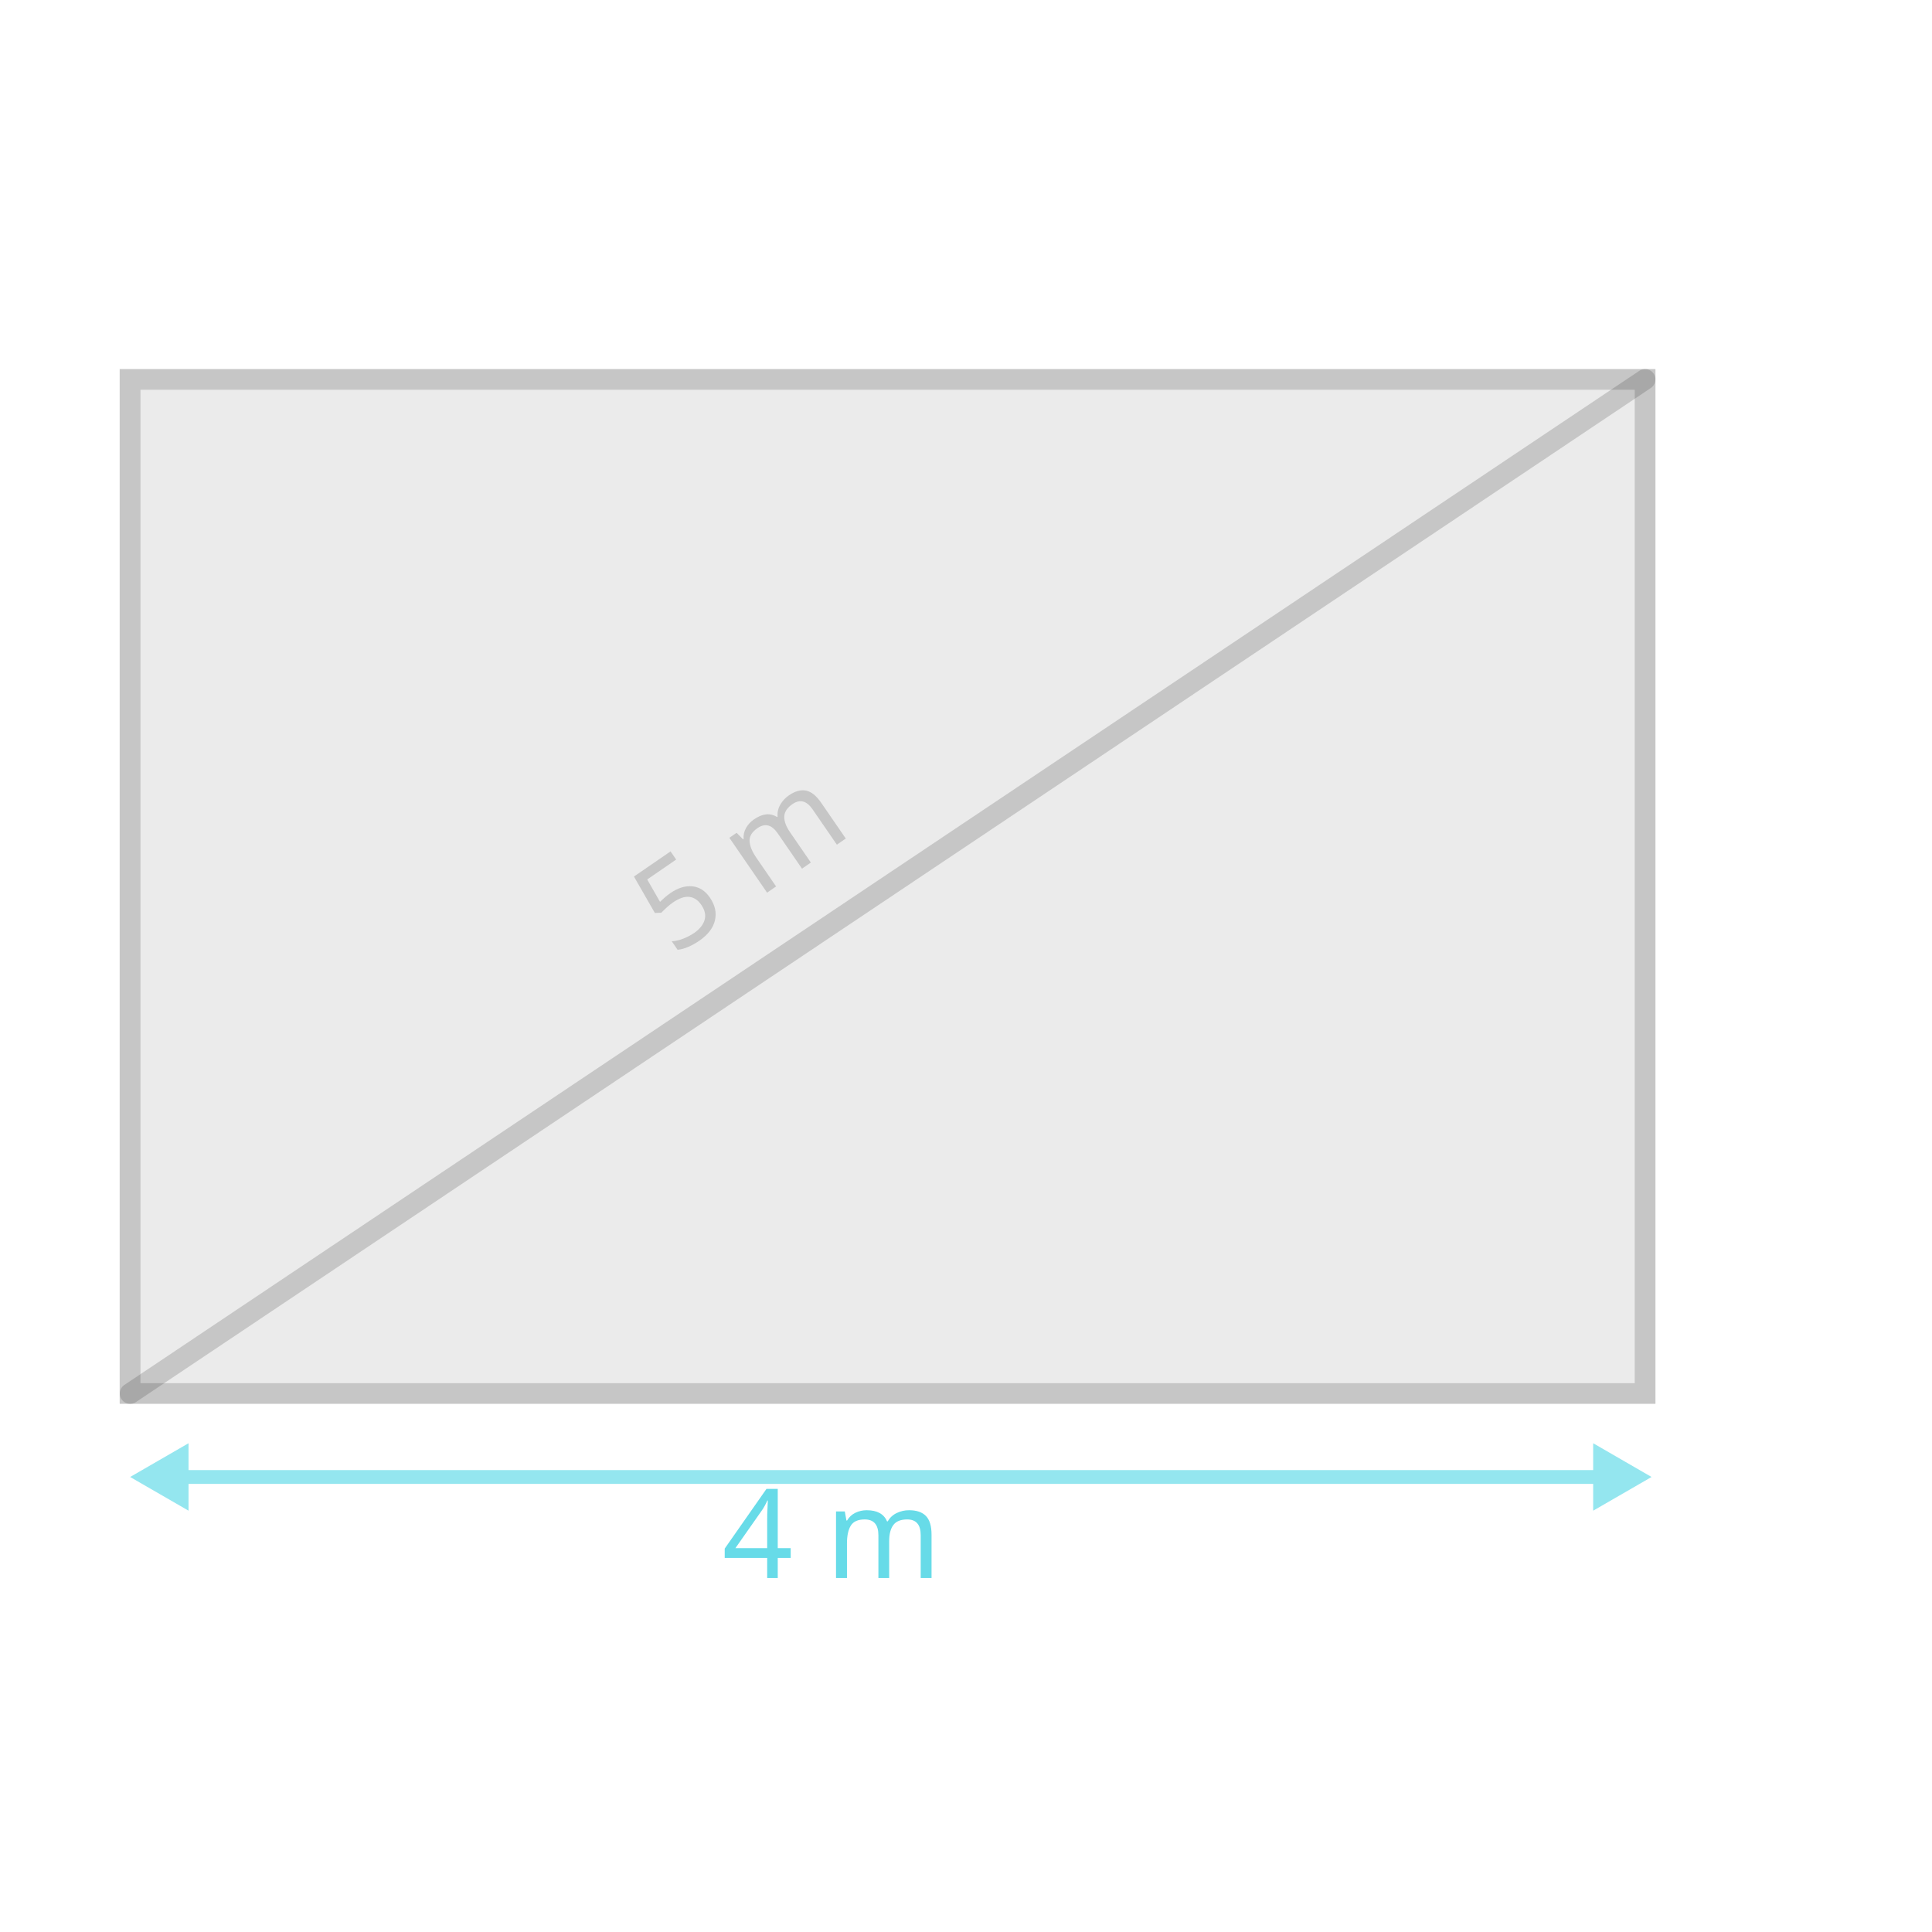
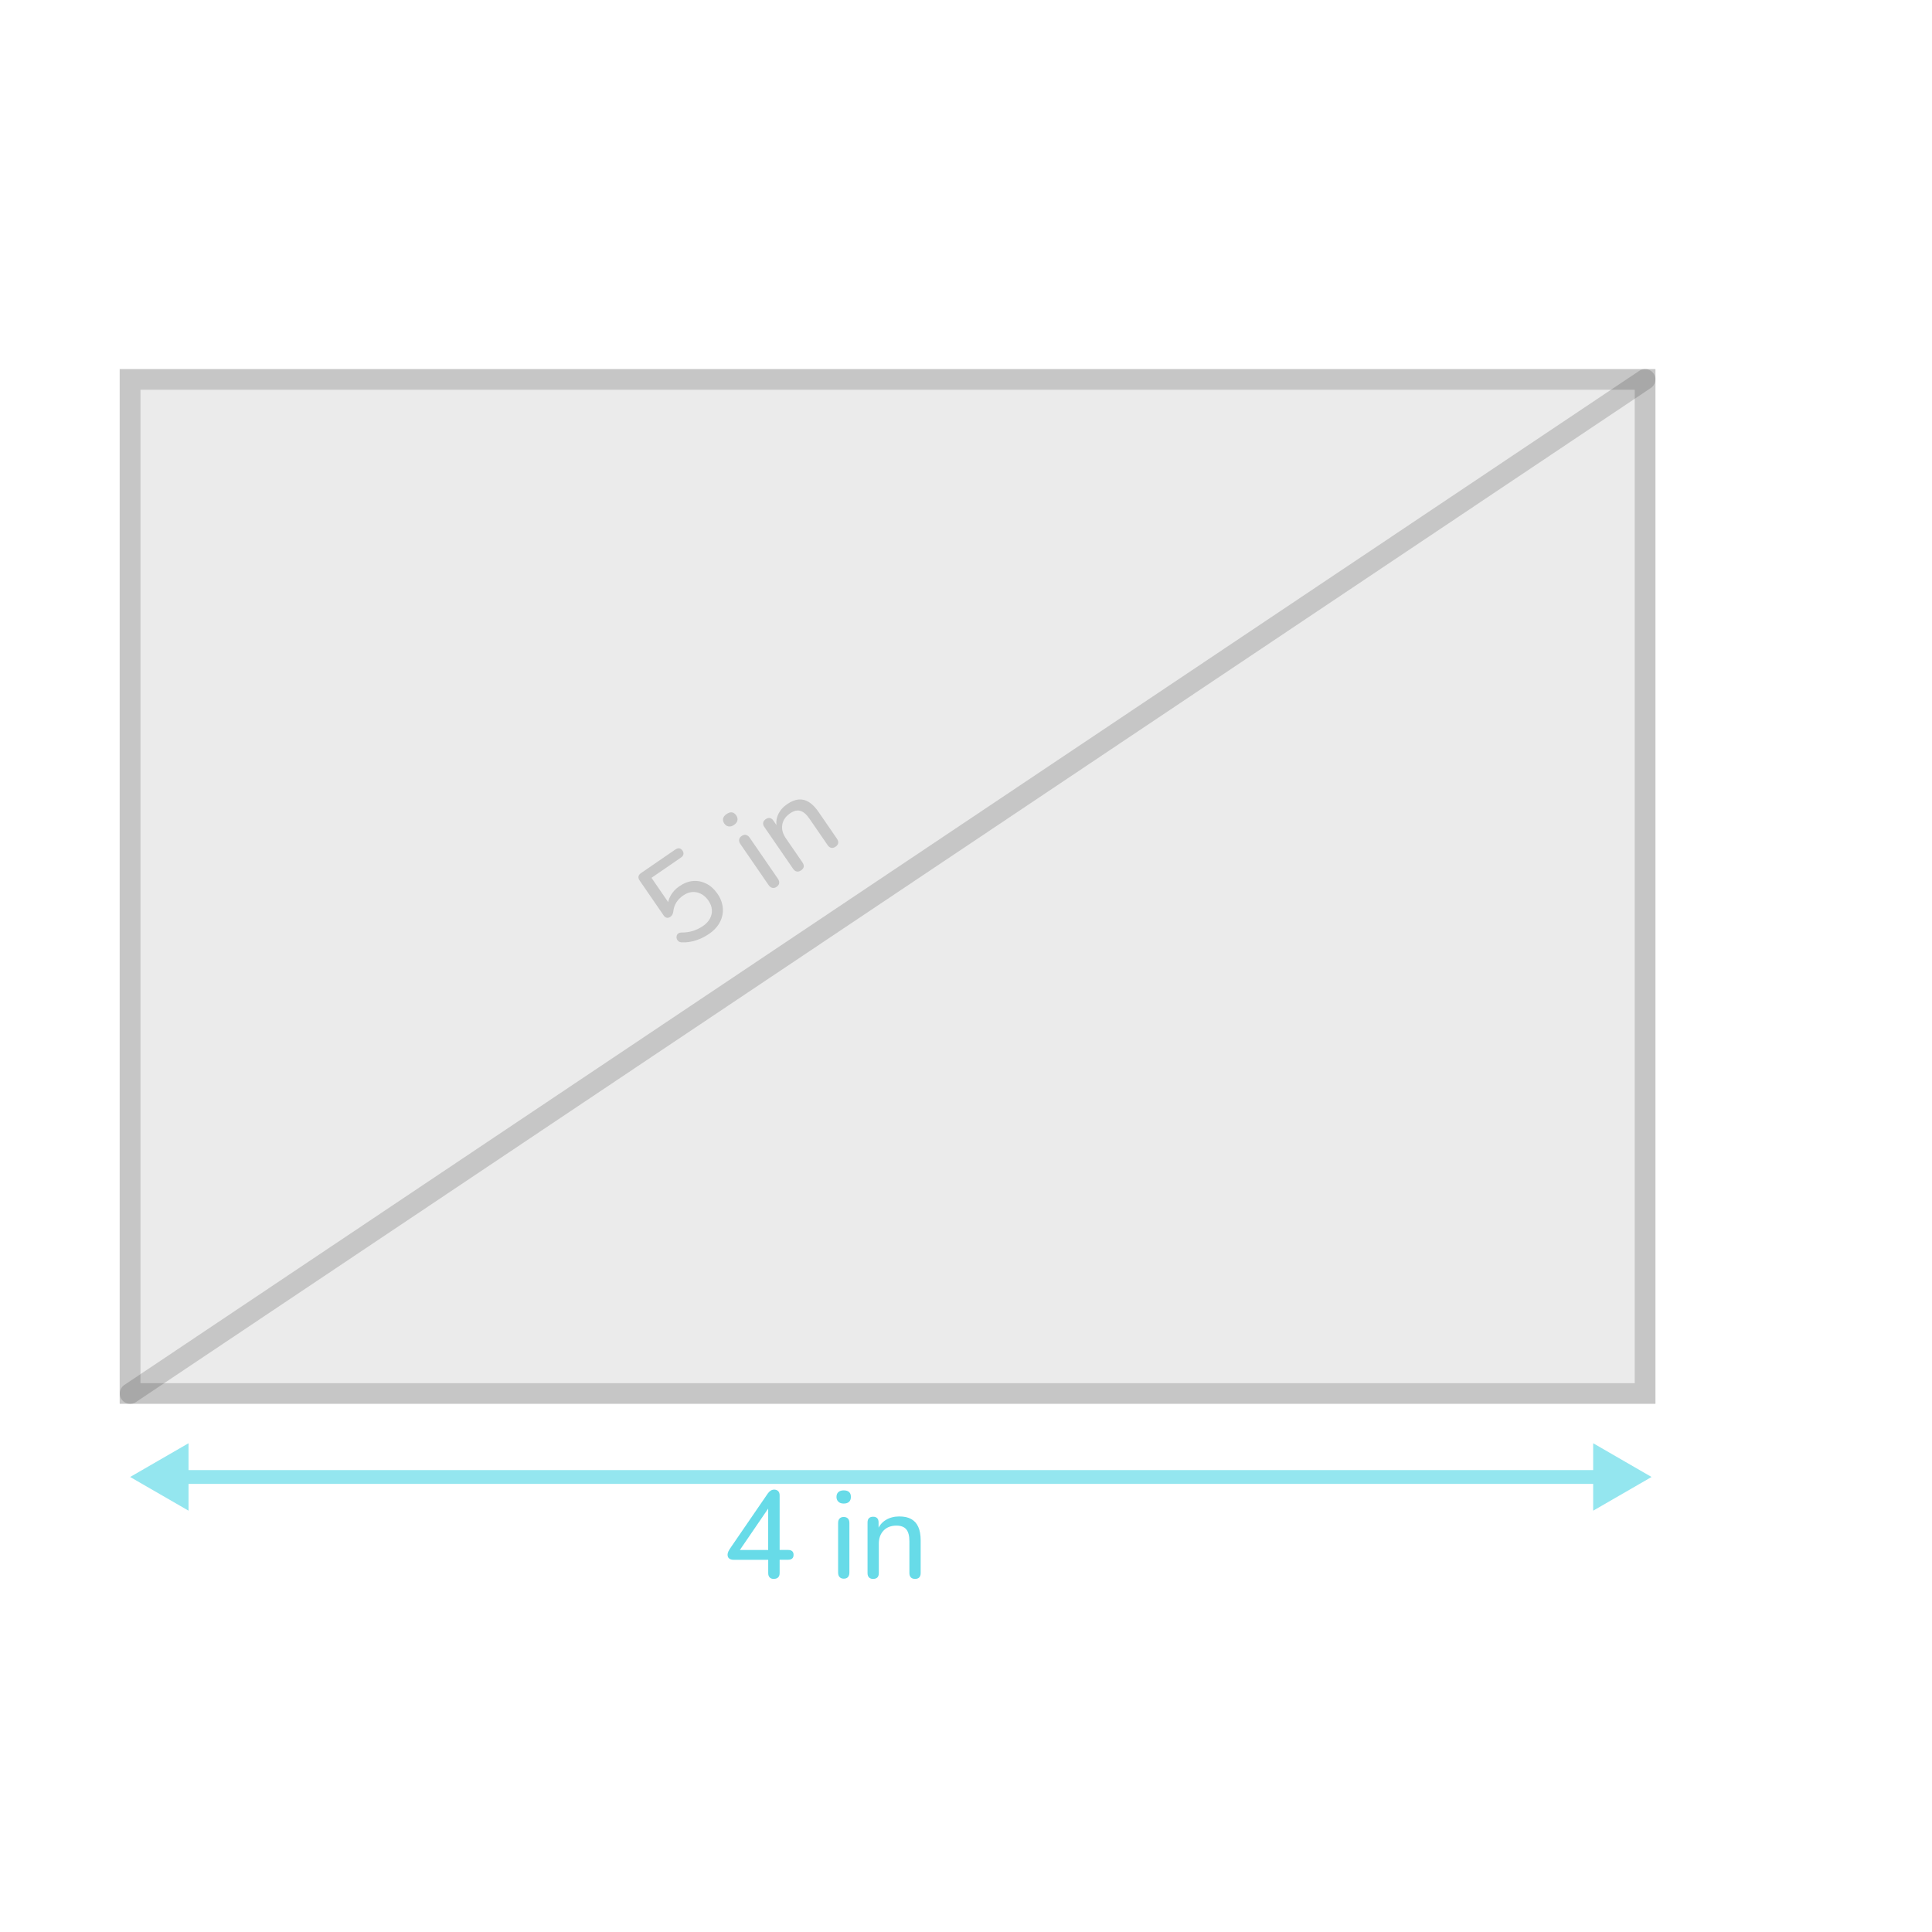
<svg xmlns="http://www.w3.org/2000/svg" id="Design" width="560" height="560" viewBox="0 0 560 560">
  <defs>
    <style>
-       .cls-1, .cls-2 {
+       .cls-1 {
        fill: #67dbe8;
      }

-       .cls-3 {
+       .cls-2 {
        opacity: .7;
      }

-       .cls-2, .cls-4 {
-         font-family: Nunito, sans-serif;
-         font-size: 36px;
+       .cls-3, .cls-4, .cls-5 {
+         opacity: .2;
      }

-       .cls-5 {
+       .cls-4 {
        stroke-linecap: round;
      }

-       .cls-5, .cls-6, .cls-7 {
+       .cls-4, .cls-6, .cls-5 {
        fill: none;
        stroke-miterlimit: 10;
      }

-       .cls-5, .cls-4, .cls-7 {
-         opacity: .2;
-       }
- 
-       .cls-5, .cls-7 {
+       .cls-4, .cls-5 {
        stroke: #333;
        stroke-width: 6px;
      }

-       .cls-8, .cls-4 {
+       .cls-7 {
        fill: #333;
      }

      .cls-6 {
        stroke: #67dbe8;
        stroke-width: 4px;
      }

-       .cls-9 {
+       .cls-8 {
        opacity: .1;
      }
    </style>
  </defs>
-   <line class="cls-5" x1="37.72" y1="403.92" x2="476.83" y2="109.97" />
-   <g class="cls-3">
+   <line class="cls-4" x1="37.72" y1="403.92" x2="476.83" y2="109.97" />
+   <g class="cls-2">
    <g>
      <line class="cls-6" x1="464.65" y1="428.11" x2="51.79" y2="428.11" />
      <polygon class="cls-1" points="461.79 418.33 478.71 428.11 461.79 437.88 461.79 418.33" />
      <polygon class="cls-1" points="54.65 418.33 37.72 428.11 54.65 437.88 54.65 418.33" />
    </g>
  </g>
-   <text class="cls-2" transform="translate(209.31 457.4)">
-     <tspan x="0" y="0">4 m</tspan>
-   </text>
  <g>
-     <g class="cls-9">
-       <rect class="cls-8" x="34.63" y="106.99" width="445.23" height="299.87" />
+     <path class="cls-1" d="M224.32,457.66c-.53,0-.94-.14-1.22-.43-.29-.29-.43-.71-.43-1.26v-3.85h-10.01c-.53,0-.95-.12-1.28-.36-.32-.24-.49-.61-.49-1.12,0-.29,.07-.59,.21-.9,.14-.31,.4-.73,.76-1.26l10.69-15.59c.26-.36,.54-.64,.85-.83,.3-.19,.64-.29,1.03-.29,.43,0,.8,.14,1.1,.41,.3,.28,.45,.7,.45,1.28v15.8h2.45c.53,0,.92,.12,1.19,.36,.26,.24,.4,.59,.4,1.04,0,.48-.13,.84-.4,1.08-.26,.24-.66,.36-1.19,.36h-2.45v3.85c0,.55-.14,.97-.43,1.26s-.7,.43-1.22,.43Zm-1.66-8.39v-13.32h.9l-9.72,14.22v-.9h8.82Z" />
+     <path class="cls-1" d="M244.55,435.81c-.65,0-1.16-.17-1.53-.52-.37-.35-.56-.81-.56-1.39,0-.62,.19-1.1,.56-1.42,.37-.32,.88-.49,1.53-.49,.7,0,1.22,.16,1.57,.49,.35,.32,.52,.8,.52,1.42,0,.58-.17,1.04-.52,1.39-.35,.35-.87,.52-1.57,.52Zm0,21.78c-.5,0-.9-.16-1.19-.47s-.43-.74-.43-1.3v-14.36c0-.58,.14-1.01,.43-1.31s.68-.45,1.19-.45,.94,.15,1.22,.45c.29,.3,.43,.74,.43,1.31v14.36c0,.55-.14,.98-.41,1.3s-.69,.47-1.24,.47Z" />
+     <path class="cls-1" d="M253.08,457.66c-.5,0-.9-.14-1.19-.43s-.43-.71-.43-1.26v-14.69c0-.55,.14-.97,.43-1.24,.29-.28,.68-.41,1.19-.41s.89,.14,1.17,.41c.28,.28,.41,.69,.41,1.24v2.95l-.4-.54c.5-1.37,1.33-2.4,2.47-3.1s2.44-1.04,3.91-1.04,2.58,.25,3.49,.76,1.6,1.27,2.05,2.3c.46,1.03,.68,2.34,.68,3.92v9.43c0,.55-.14,.97-.41,1.26s-.68,.43-1.21,.43-.94-.14-1.22-.43-.43-.71-.43-1.26v-9.25c0-1.56-.3-2.7-.9-3.42-.6-.72-1.56-1.08-2.88-1.08-1.54,0-2.77,.47-3.69,1.42s-1.39,2.23-1.39,3.83v8.5c0,1.13-.55,1.69-1.66,1.69Z" />
+   </g>
+   <g>
+     <g class="cls-8">
+       <rect class="cls-7" x="34.63" y="106.99" width="445.23" height="299.87" />
    </g>
-     <rect class="cls-7" x="37.72" y="109.97" width="439.11" height="293.95" />
+     <rect class="cls-5" x="37.72" y="109.97" width="439.11" height="293.95" />
  </g>
-   <text class="cls-4" transform="translate(195.13 277.44) rotate(-34.5)">
-     <tspan x="0" y="0">5 m</tspan>
-   </text>
+   <g class="cls-3">
+     <path class="cls-7" d="M205.42,270.76c-1.11,.76-2.33,1.36-3.67,1.8-1.34,.44-2.7,.64-4.07,.59-.38,0-.7-.1-.96-.28-.26-.19-.44-.42-.54-.7-.1-.28-.12-.56-.06-.85,.06-.29,.21-.53,.44-.72s.55-.29,.95-.3c1.17,.01,2.27-.14,3.31-.46,1.03-.32,2.01-.8,2.94-1.43s1.61-1.37,2.04-2.19c.43-.82,.61-1.67,.54-2.55-.07-.88-.4-1.75-.98-2.6-.9-1.3-2.02-2.11-3.36-2.41-1.34-.3-2.68,0-4,.92-.81,.56-1.46,1.21-1.94,1.97-.49,.76-.79,1.67-.92,2.75-.03,.25-.11,.51-.23,.77-.13,.26-.32,.48-.58,.66-.38,.26-.73,.35-1.07,.28-.34-.07-.63-.29-.88-.64l-7-10.18c-.27-.39-.37-.78-.31-1.14,.07-.37,.3-.69,.7-.96l10-6.87c.4-.27,.77-.38,1.12-.33,.35,.05,.66,.26,.92,.64,.26,.38,.35,.74,.28,1.1-.08,.36-.31,.67-.71,.94l-8.54,5.87,5.44,7.92-.77,.53c0-1.16,.29-2.26,.89-3.32,.6-1.05,1.44-1.96,2.53-2.7,1.33-.91,2.66-1.41,4.01-1.51,1.35-.1,2.63,.17,3.85,.8s2.29,1.61,3.2,2.94c.9,1.3,1.4,2.67,1.52,4.09,.12,1.42-.16,2.78-.84,4.09-.67,1.31-1.75,2.47-3.24,3.49Z" />
+     <path class="cls-7" d="M212.76,239.11c-.53,.37-1.05,.51-1.56,.44-.5-.08-.92-.35-1.25-.83-.35-.51-.47-1.01-.35-1.49,.12-.48,.45-.9,.99-1.27,.57-.39,1.1-.56,1.57-.49,.47,.07,.88,.36,1.24,.88,.33,.47,.44,.96,.35,1.44-.09,.49-.42,.92-.99,1.32Zm12.34,17.95c-.42,.29-.83,.38-1.24,.29-.41-.09-.78-.37-1.09-.82l-8.14-11.84c-.33-.47-.46-.92-.39-1.33,.07-.41,.31-.76,.72-1.04,.43-.3,.86-.41,1.26-.32s.77,.36,1.1,.84l8.14,11.84c.31,.46,.44,.89,.39,1.3-.05,.41-.3,.78-.76,1.09Z" />
+     <path class="cls-7" d="M232.17,252.29c-.42,.29-.82,.39-1.22,.32s-.76-.34-1.07-.79l-8.32-12.1c-.31-.46-.43-.88-.35-1.27,.08-.39,.33-.73,.75-1.02,.42-.29,.82-.39,1.2-.32,.38,.07,.73,.33,1.04,.79l1.67,2.43-.63-.22c-.36-1.41-.27-2.73,.28-3.95,.55-1.22,1.42-2.24,2.63-3.07,1.17-.8,2.27-1.25,3.31-1.35,1.04-.1,2.04,.14,3,.74s1.89,1.54,2.79,2.85l5.34,7.77c.31,.46,.44,.88,.37,1.27s-.31,.74-.75,1.04c-.44,.3-.85,.41-1.25,.34-.4-.07-.76-.34-1.07-.79l-5.24-7.62c-.88-1.29-1.78-2.05-2.68-2.31s-1.9,0-2.98,.74c-1.27,.87-2.01,1.96-2.24,3.26-.22,1.3,.12,2.62,1.03,3.94l4.81,7c.64,.93,.5,1.71-.41,2.33Z" />
+   </g>
</svg>
